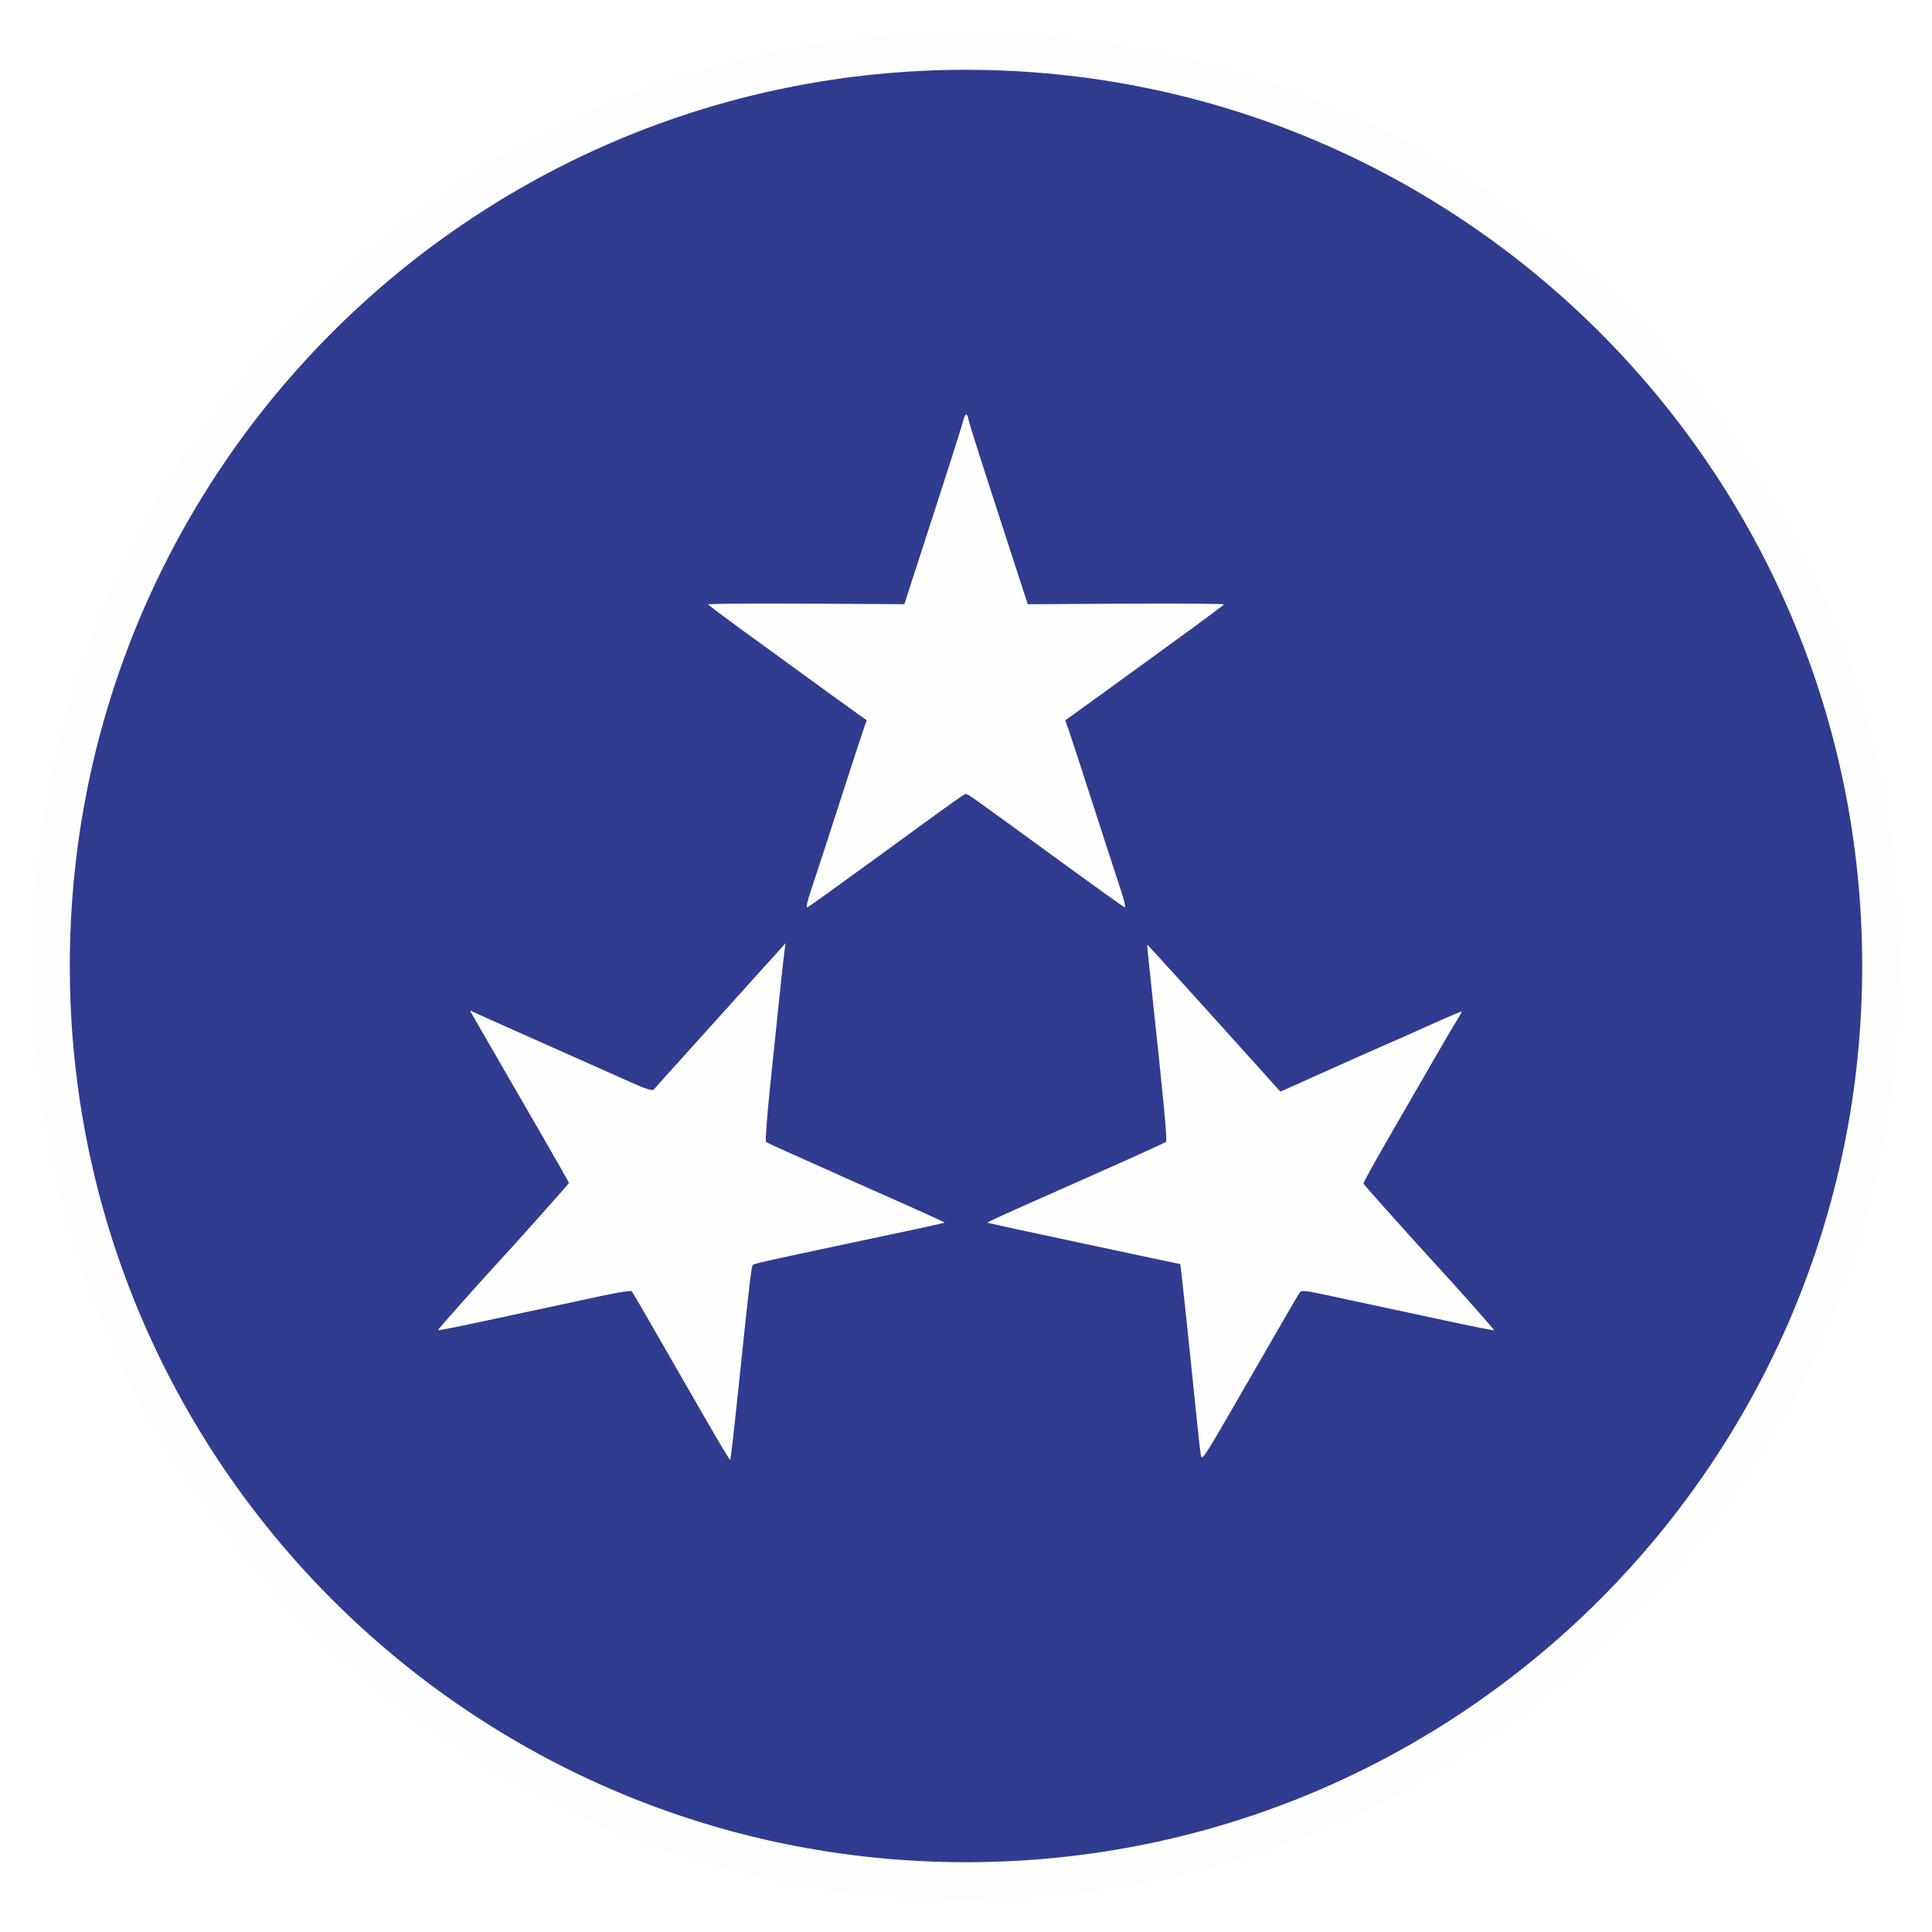
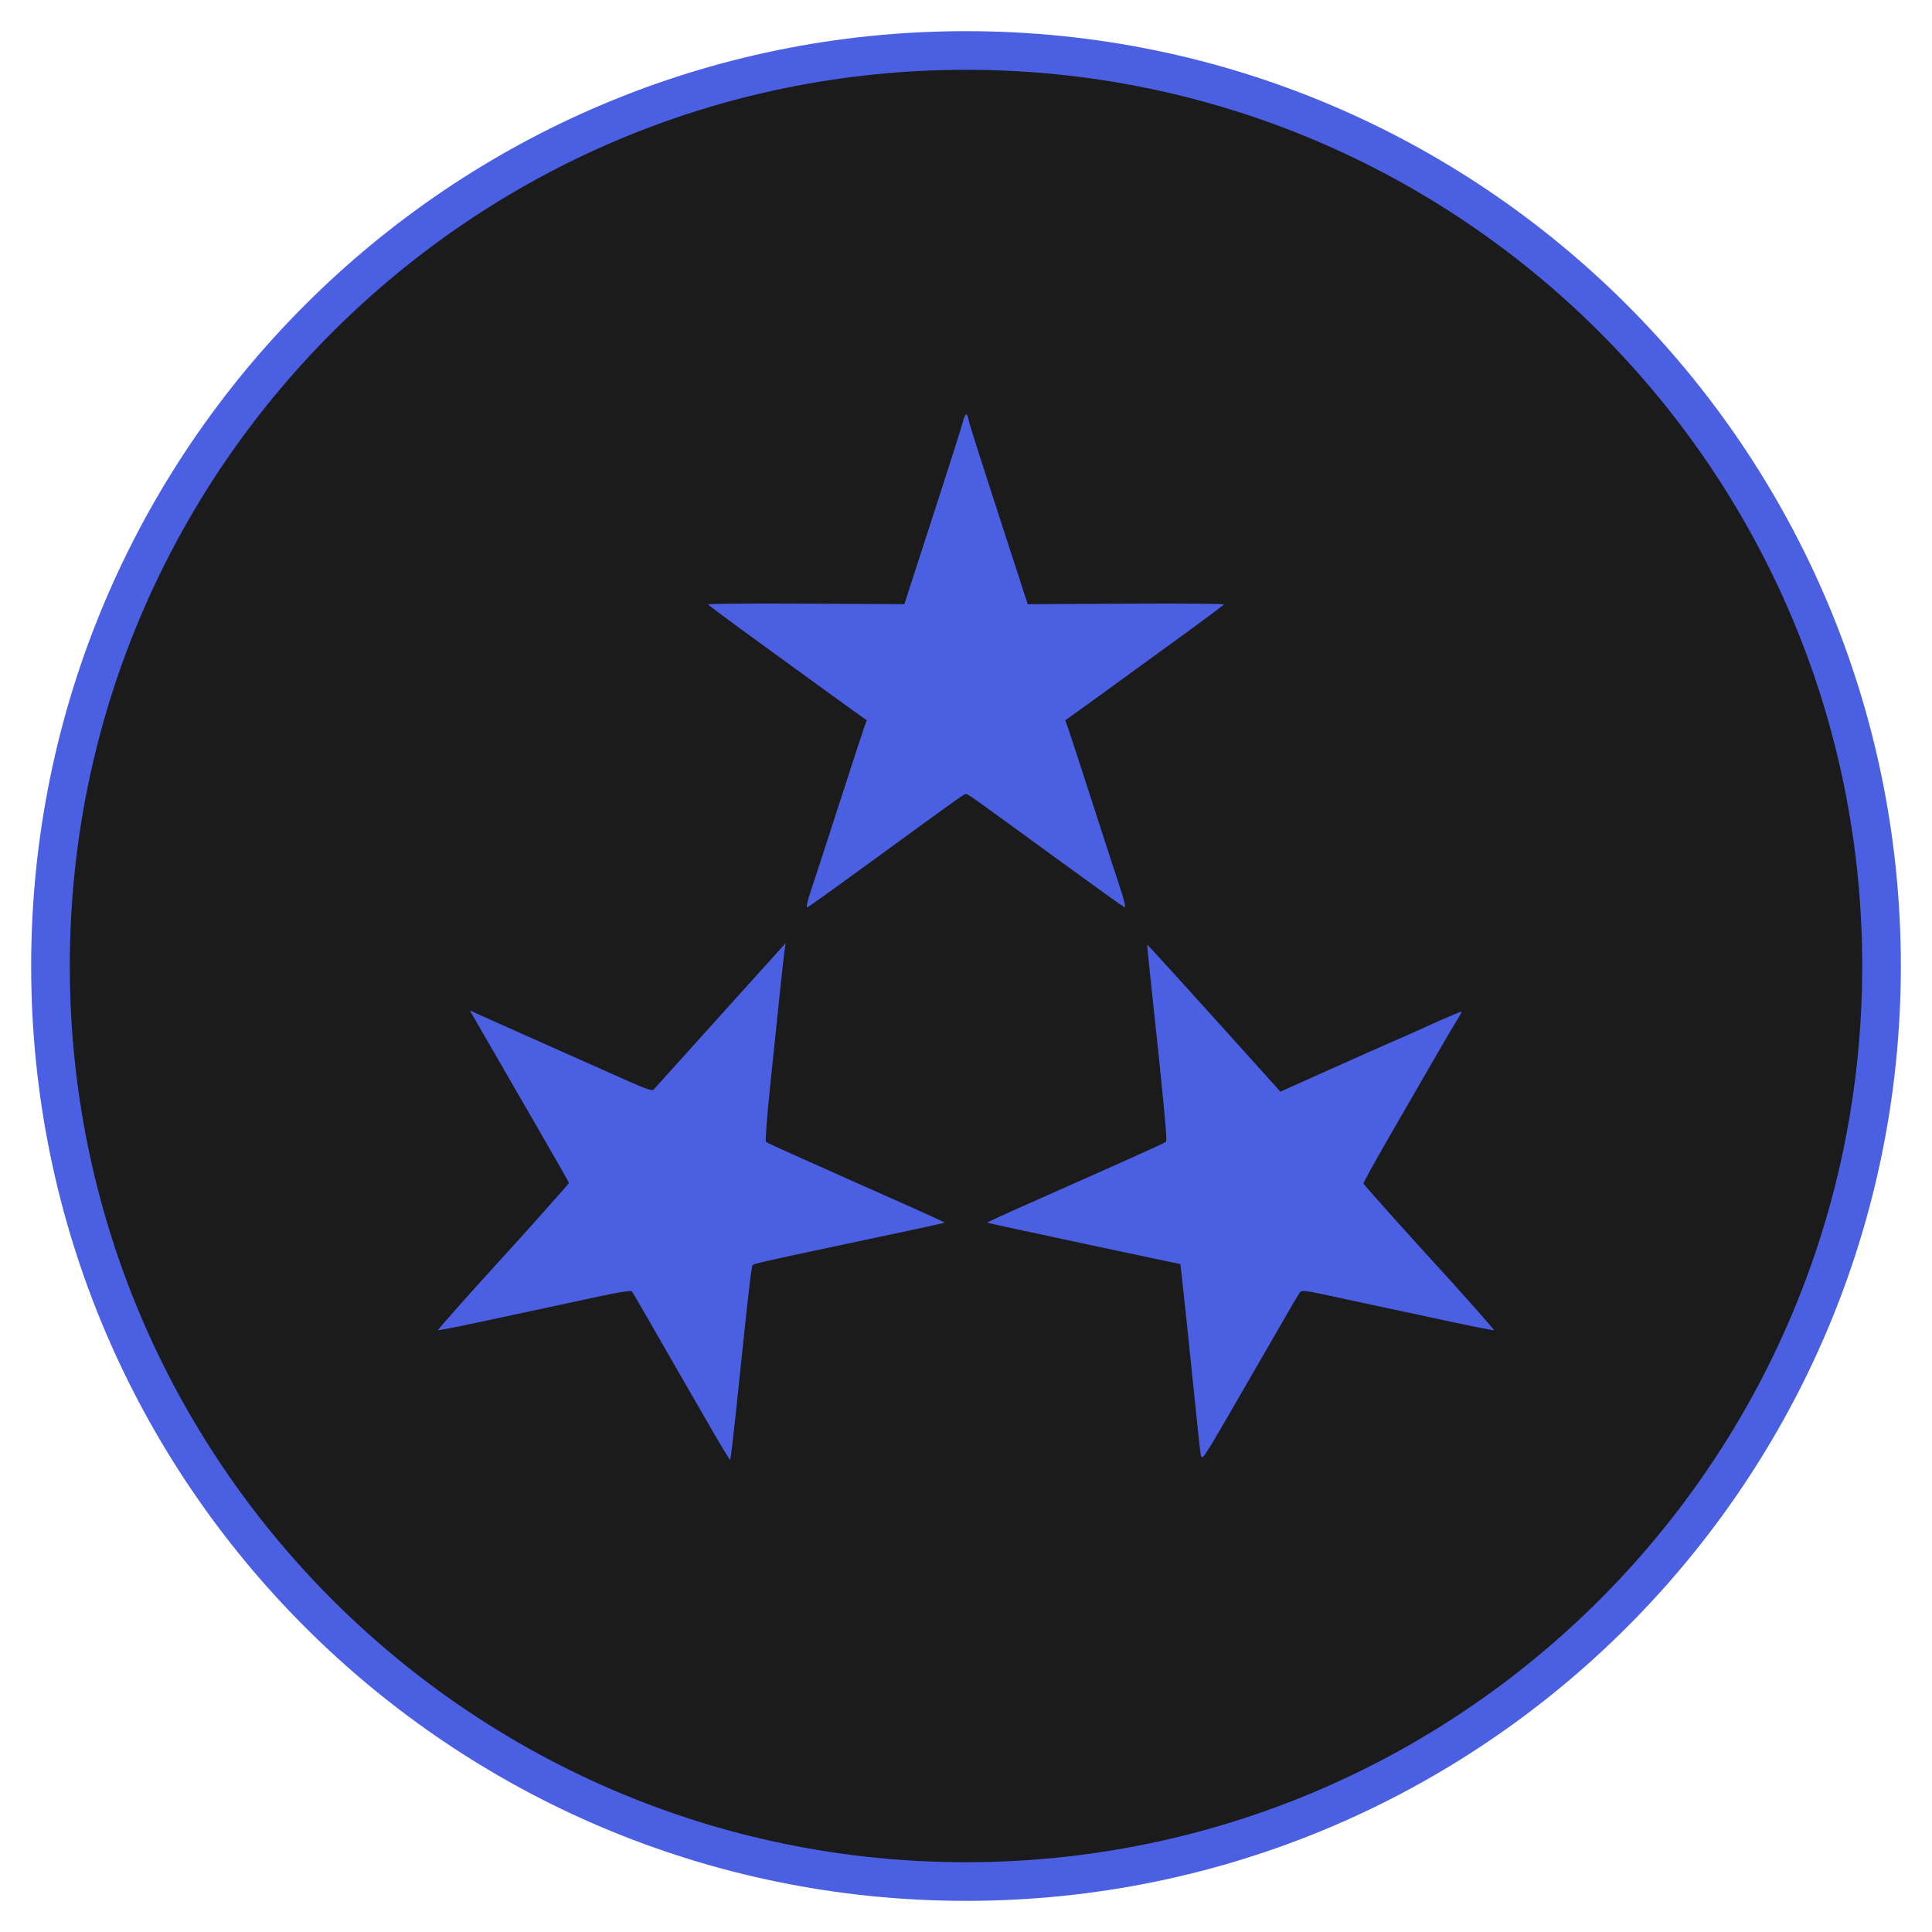
- <svg xmlns="http://www.w3.org/2000/svg" width="1000" height="1000" viewBox="0 0 264.583 264.583" version="1.1" id="svg5" xml:space="preserve">
+ <svg xmlns="http://www.w3.org/2000/svg" fill="#4b5fe3" width="1000" height="1000" viewBox="0 0 264.583 264.583" version="1.1" id="svg5" xml:space="preserve">
  <defs id="defs2">
    <filter id="mask-powermask-path-effect2059_inverse" style="color-interpolation-filters:sRGB" height="100" width="100" x="-50" y="-50">
      <feColorMatrix id="mask-powermask-path-effect2059_primitive1" values="1" type="saturate" result="fbSourceGraphic" />
      <feColorMatrix id="mask-powermask-path-effect2059_primitive2" values="-1 0 0 0 1 0 -1 0 0 1 0 0 -1 0 1 0 0 0 1 0 " in="fbSourceGraphic" />
    </filter>
    <filter id="mask-powermask-path-effect2085_inverse" style="color-interpolation-filters:sRGB" height="100" width="100" x="-50" y="-50">
      <feColorMatrix id="mask-powermask-path-effect2085_primitive1" values="1" type="saturate" result="fbSourceGraphic" />
      <feColorMatrix id="mask-powermask-path-effect2085_primitive2" values="-1 0 0 0 1 0 -1 0 0 1 0 0 -1 0 1 0 0 0 1 0 " in="fbSourceGraphic" />
    </filter>
  </defs>
  <g id="layer1">
-     <circle style="fill:#2f3c8f;fill-opacity:1;stroke:#fefefe;stroke-width:5.292;stroke-dasharray:none;stroke-opacity:1;paint-order:normal" id="path236-3" r="125.379" cy="132.292" cx="132.292" />
-     <path id="path32582" style="fill:#fefefe;fill-opacity:1;stroke-width:0.26" d="m 132.289,56.769 c -0.133,0.067 -0.286,0.456 -0.476,1.176 -0.18,0.68 -1.676,5.392 -3.324,10.472 -1.649,5.08 -3.366,10.381 -3.817,11.78 l -0.821,2.544 -13.471,-0.073 c -7.409,-0.04 -13.441,0.008 -13.405,0.107 0.036,0.099 3.226,2.472 7.09,5.274 3.863,2.802 8.195,5.949 9.626,6.992 1.431,1.043 3.144,2.28 3.807,2.748 l 1.206,0.852 -0.349,0.953 c -0.192,0.524 -1.71,5.167 -3.373,10.319 -1.663,5.151 -3.412,10.515 -3.885,11.92 -0.542,1.61 -0.739,2.507 -0.532,2.427 0.181,-0.069 4.06,-2.848 8.621,-6.174 12.469,-9.093 12.821,-9.344 13.106,-9.344 0.285,0 0.637,0.251 13.106,9.344 4.561,3.326 8.435,6.102 8.608,6.168 0.189,0.072 -0.026,-0.901 -0.535,-2.427 -0.467,-1.401 -2.21,-6.763 -3.872,-11.914 -1.663,-5.151 -3.18,-9.795 -3.371,-10.319 l -0.347,-0.953 1.206,-0.854 c 0.663,-0.47 2.376,-1.708 3.807,-2.752 1.431,-1.044 5.763,-4.19 9.626,-6.99 3.864,-2.8 7.054,-5.171 7.09,-5.27 0.036,-0.099 -5.994,-0.146 -13.399,-0.104 l -13.464,0.075 -0.955,-2.937 c -5.625,-17.292 -7.003,-21.59 -7.142,-22.287 -0.113,-0.566 -0.227,-0.82 -0.36,-0.753 z m -24.699,72.396 -0.821,0.911 c -0.452,0.501 -2.302,2.55 -4.113,4.553 -2.626,2.905 -12.037,13.35 -13.144,14.588 -0.174,0.194 -1.085,-0.093 -2.996,-0.944 -1.51,-0.673 -6.609,-2.944 -11.331,-5.047 -9.023,-4.018 -10.26,-4.573 -10.642,-4.779 -0.129,-0.07 -0.176,-0.021 -0.103,0.108 0.265,0.472 6.233,10.806 9.808,16.983 2.018,3.487 3.669,6.395 3.669,6.461 0,0.111 -7.362,8.36 -10.17,11.395 -2.354,2.545 -7.782,8.664 -7.782,8.773 0,0.061 2.605,-0.448 5.789,-1.13 3.184,-0.682 7.428,-1.59 9.432,-2.019 2.003,-0.428 5.328,-1.143 7.389,-1.588 2.061,-0.445 3.83,-0.716 3.932,-0.601 0.102,0.114 1.157,1.905 2.344,3.98 1.187,2.075 2.936,5.119 3.886,6.764 0.95,1.646 2.95,5.117 4.446,7.714 1.496,2.597 2.758,4.685 2.806,4.639 0.093,-0.088 0.469,-3.375 1.324,-11.573 1.285,-12.316 1.594,-14.945 1.777,-15.114 0.212,-0.195 1.905,-0.58 11.381,-2.584 11.393,-2.409 14.821,-3.15 14.89,-3.22 0.038,-0.038 -3.062,-1.455 -6.89,-3.149 -3.828,-1.694 -7.779,-3.455 -8.78,-3.913 -1.002,-0.458 -3.344,-1.503 -5.204,-2.321 -1.86,-0.818 -3.474,-1.574 -3.587,-1.681 -0.112,-0.107 0.148,-3.579 0.578,-7.717 0.43,-4.137 1.02,-9.805 1.311,-12.596 0.291,-2.79 0.59,-5.483 0.665,-5.984 z m 49.522,0.204 c -0.028,0.031 0.228,2.631 0.568,5.779 1.673,15.511 2.196,21.04 2.006,21.215 -0.198,0.183 -5.722,2.669 -18.617,8.376 -3.257,1.441 -5.889,2.653 -5.85,2.693 0.04,0.04 2.061,0.495 4.491,1.012 2.43,0.517 6.526,1.394 9.102,1.949 2.576,0.555 6.517,1.394 8.757,1.864 l 4.074,0.854 0.159,1.312 c 0.193,1.592 1.013,9.37 1.715,16.272 0.648,6.371 0.767,7.464 0.934,8.551 0.126,0.821 0.375,0.461 3.967,-5.724 2.108,-3.63 5.052,-8.729 6.544,-11.333 1.492,-2.603 2.849,-4.92 3.016,-5.149 0.275,-0.376 0.656,-0.339 4.04,0.392 2.055,0.444 5.375,1.157 7.378,1.586 2.003,0.428 6.248,1.336 9.432,2.019 3.184,0.682 5.789,1.191 5.789,1.13 0,-0.109 -5.42,-6.22 -7.782,-8.773 -2.805,-3.033 -10.046,-11.122 -10.112,-11.297 -0.039,-0.104 1.583,-3.049 3.604,-6.544 2.022,-3.495 4.789,-8.287 6.15,-10.648 1.361,-2.361 2.763,-4.742 3.115,-5.292 0.352,-0.55 0.602,-1.034 0.556,-1.076 -0.046,-0.042 -2.017,0.796 -4.378,1.862 -2.361,1.066 -4.819,2.159 -5.463,2.429 -0.644,0.27 -4.273,1.882 -8.065,3.581 l -6.895,3.089 -0.52,-0.579 C 165.721,138.784 157.151,129.327 157.112,129.37 Z" />
+     <circle style="fill:#1b1b1b;fill-opacity:1;stroke:#4b5fe3;stroke-width:5.292;stroke-dasharray:none;stroke-opacity:1;paint-order:normal" id="path236-3" r="125.379" cy="132.292" cx="132.292" />
+     <path id="path32582" style="fill:#4b5fe3;fill-opacity:1;stroke-width:0.26" d="m 132.289,56.769 c -0.133,0.067 -0.286,0.456 -0.476,1.176 -0.18,0.68 -1.676,5.392 -3.324,10.472 -1.649,5.08 -3.366,10.381 -3.817,11.78 l -0.821,2.544 -13.471,-0.073 c -7.409,-0.04 -13.441,0.008 -13.405,0.107 0.036,0.099 3.226,2.472 7.09,5.274 3.863,2.802 8.195,5.949 9.626,6.992 1.431,1.043 3.144,2.28 3.807,2.748 l 1.206,0.852 -0.349,0.953 c -0.192,0.524 -1.71,5.167 -3.373,10.319 -1.663,5.151 -3.412,10.515 -3.885,11.92 -0.542,1.61 -0.739,2.507 -0.532,2.427 0.181,-0.069 4.06,-2.848 8.621,-6.174 12.469,-9.093 12.821,-9.344 13.106,-9.344 0.285,0 0.637,0.251 13.106,9.344 4.561,3.326 8.435,6.102 8.608,6.168 0.189,0.072 -0.026,-0.901 -0.535,-2.427 -0.467,-1.401 -2.21,-6.763 -3.872,-11.914 -1.663,-5.151 -3.18,-9.795 -3.371,-10.319 l -0.347,-0.953 1.206,-0.854 c 0.663,-0.47 2.376,-1.708 3.807,-2.752 1.431,-1.044 5.763,-4.19 9.626,-6.99 3.864,-2.8 7.054,-5.171 7.09,-5.27 0.036,-0.099 -5.994,-0.146 -13.399,-0.104 l -13.464,0.075 -0.955,-2.937 c -5.625,-17.292 -7.003,-21.59 -7.142,-22.287 -0.113,-0.566 -0.227,-0.82 -0.36,-0.753 z m -24.699,72.396 -0.821,0.911 c -0.452,0.501 -2.302,2.55 -4.113,4.553 -2.626,2.905 -12.037,13.35 -13.144,14.588 -0.174,0.194 -1.085,-0.093 -2.996,-0.944 -1.51,-0.673 -6.609,-2.944 -11.331,-5.047 -9.023,-4.018 -10.26,-4.573 -10.642,-4.779 -0.129,-0.07 -0.176,-0.021 -0.103,0.108 0.265,0.472 6.233,10.806 9.808,16.983 2.018,3.487 3.669,6.395 3.669,6.461 0,0.111 -7.362,8.36 -10.17,11.395 -2.354,2.545 -7.782,8.664 -7.782,8.773 0,0.061 2.605,-0.448 5.789,-1.13 3.184,-0.682 7.428,-1.59 9.432,-2.019 2.003,-0.428 5.328,-1.143 7.389,-1.588 2.061,-0.445 3.83,-0.716 3.932,-0.601 0.102,0.114 1.157,1.905 2.344,3.98 1.187,2.075 2.936,5.119 3.886,6.764 0.95,1.646 2.95,5.117 4.446,7.714 1.496,2.597 2.758,4.685 2.806,4.639 0.093,-0.088 0.469,-3.375 1.324,-11.573 1.285,-12.316 1.594,-14.945 1.777,-15.114 0.212,-0.195 1.905,-0.58 11.381,-2.584 11.393,-2.409 14.821,-3.15 14.89,-3.22 0.038,-0.038 -3.062,-1.455 -6.89,-3.149 -3.828,-1.694 -7.779,-3.455 -8.78,-3.913 -1.002,-0.458 -3.344,-1.503 -5.204,-2.321 -1.86,-0.818 -3.474,-1.574 -3.587,-1.681 -0.112,-0.107 0.148,-3.579 0.578,-7.717 0.43,-4.137 1.02,-9.805 1.311,-12.596 0.291,-2.79 0.59,-5.483 0.665,-5.984 z m 49.522,0.204 c -0.028,0.031 0.228,2.631 0.568,5.779 1.673,15.511 2.196,21.04 2.006,21.215 -0.198,0.183 -5.722,2.669 -18.617,8.376 -3.257,1.441 -5.889,2.653 -5.85,2.693 0.04,0.04 2.061,0.495 4.491,1.012 2.43,0.517 6.526,1.394 9.102,1.949 2.576,0.555 6.517,1.394 8.757,1.864 l 4.074,0.854 0.159,1.312 c 0.193,1.592 1.013,9.37 1.715,16.272 0.648,6.371 0.767,7.464 0.934,8.551 0.126,0.821 0.375,0.461 3.967,-5.724 2.108,-3.63 5.052,-8.729 6.544,-11.333 1.492,-2.603 2.849,-4.92 3.016,-5.149 0.275,-0.376 0.656,-0.339 4.04,0.392 2.055,0.444 5.375,1.157 7.378,1.586 2.003,0.428 6.248,1.336 9.432,2.019 3.184,0.682 5.789,1.191 5.789,1.13 0,-0.109 -5.42,-6.22 -7.782,-8.773 -2.805,-3.033 -10.046,-11.122 -10.112,-11.297 -0.039,-0.104 1.583,-3.049 3.604,-6.544 2.022,-3.495 4.789,-8.287 6.15,-10.648 1.361,-2.361 2.763,-4.742 3.115,-5.292 0.352,-0.55 0.602,-1.034 0.556,-1.076 -0.046,-0.042 -2.017,0.796 -4.378,1.862 -2.361,1.066 -4.819,2.159 -5.463,2.429 -0.644,0.27 -4.273,1.882 -8.065,3.581 l -6.895,3.089 -0.52,-0.579 C 165.721,138.784 157.151,129.327 157.112,129.37 Z" />
  </g>
</svg>
